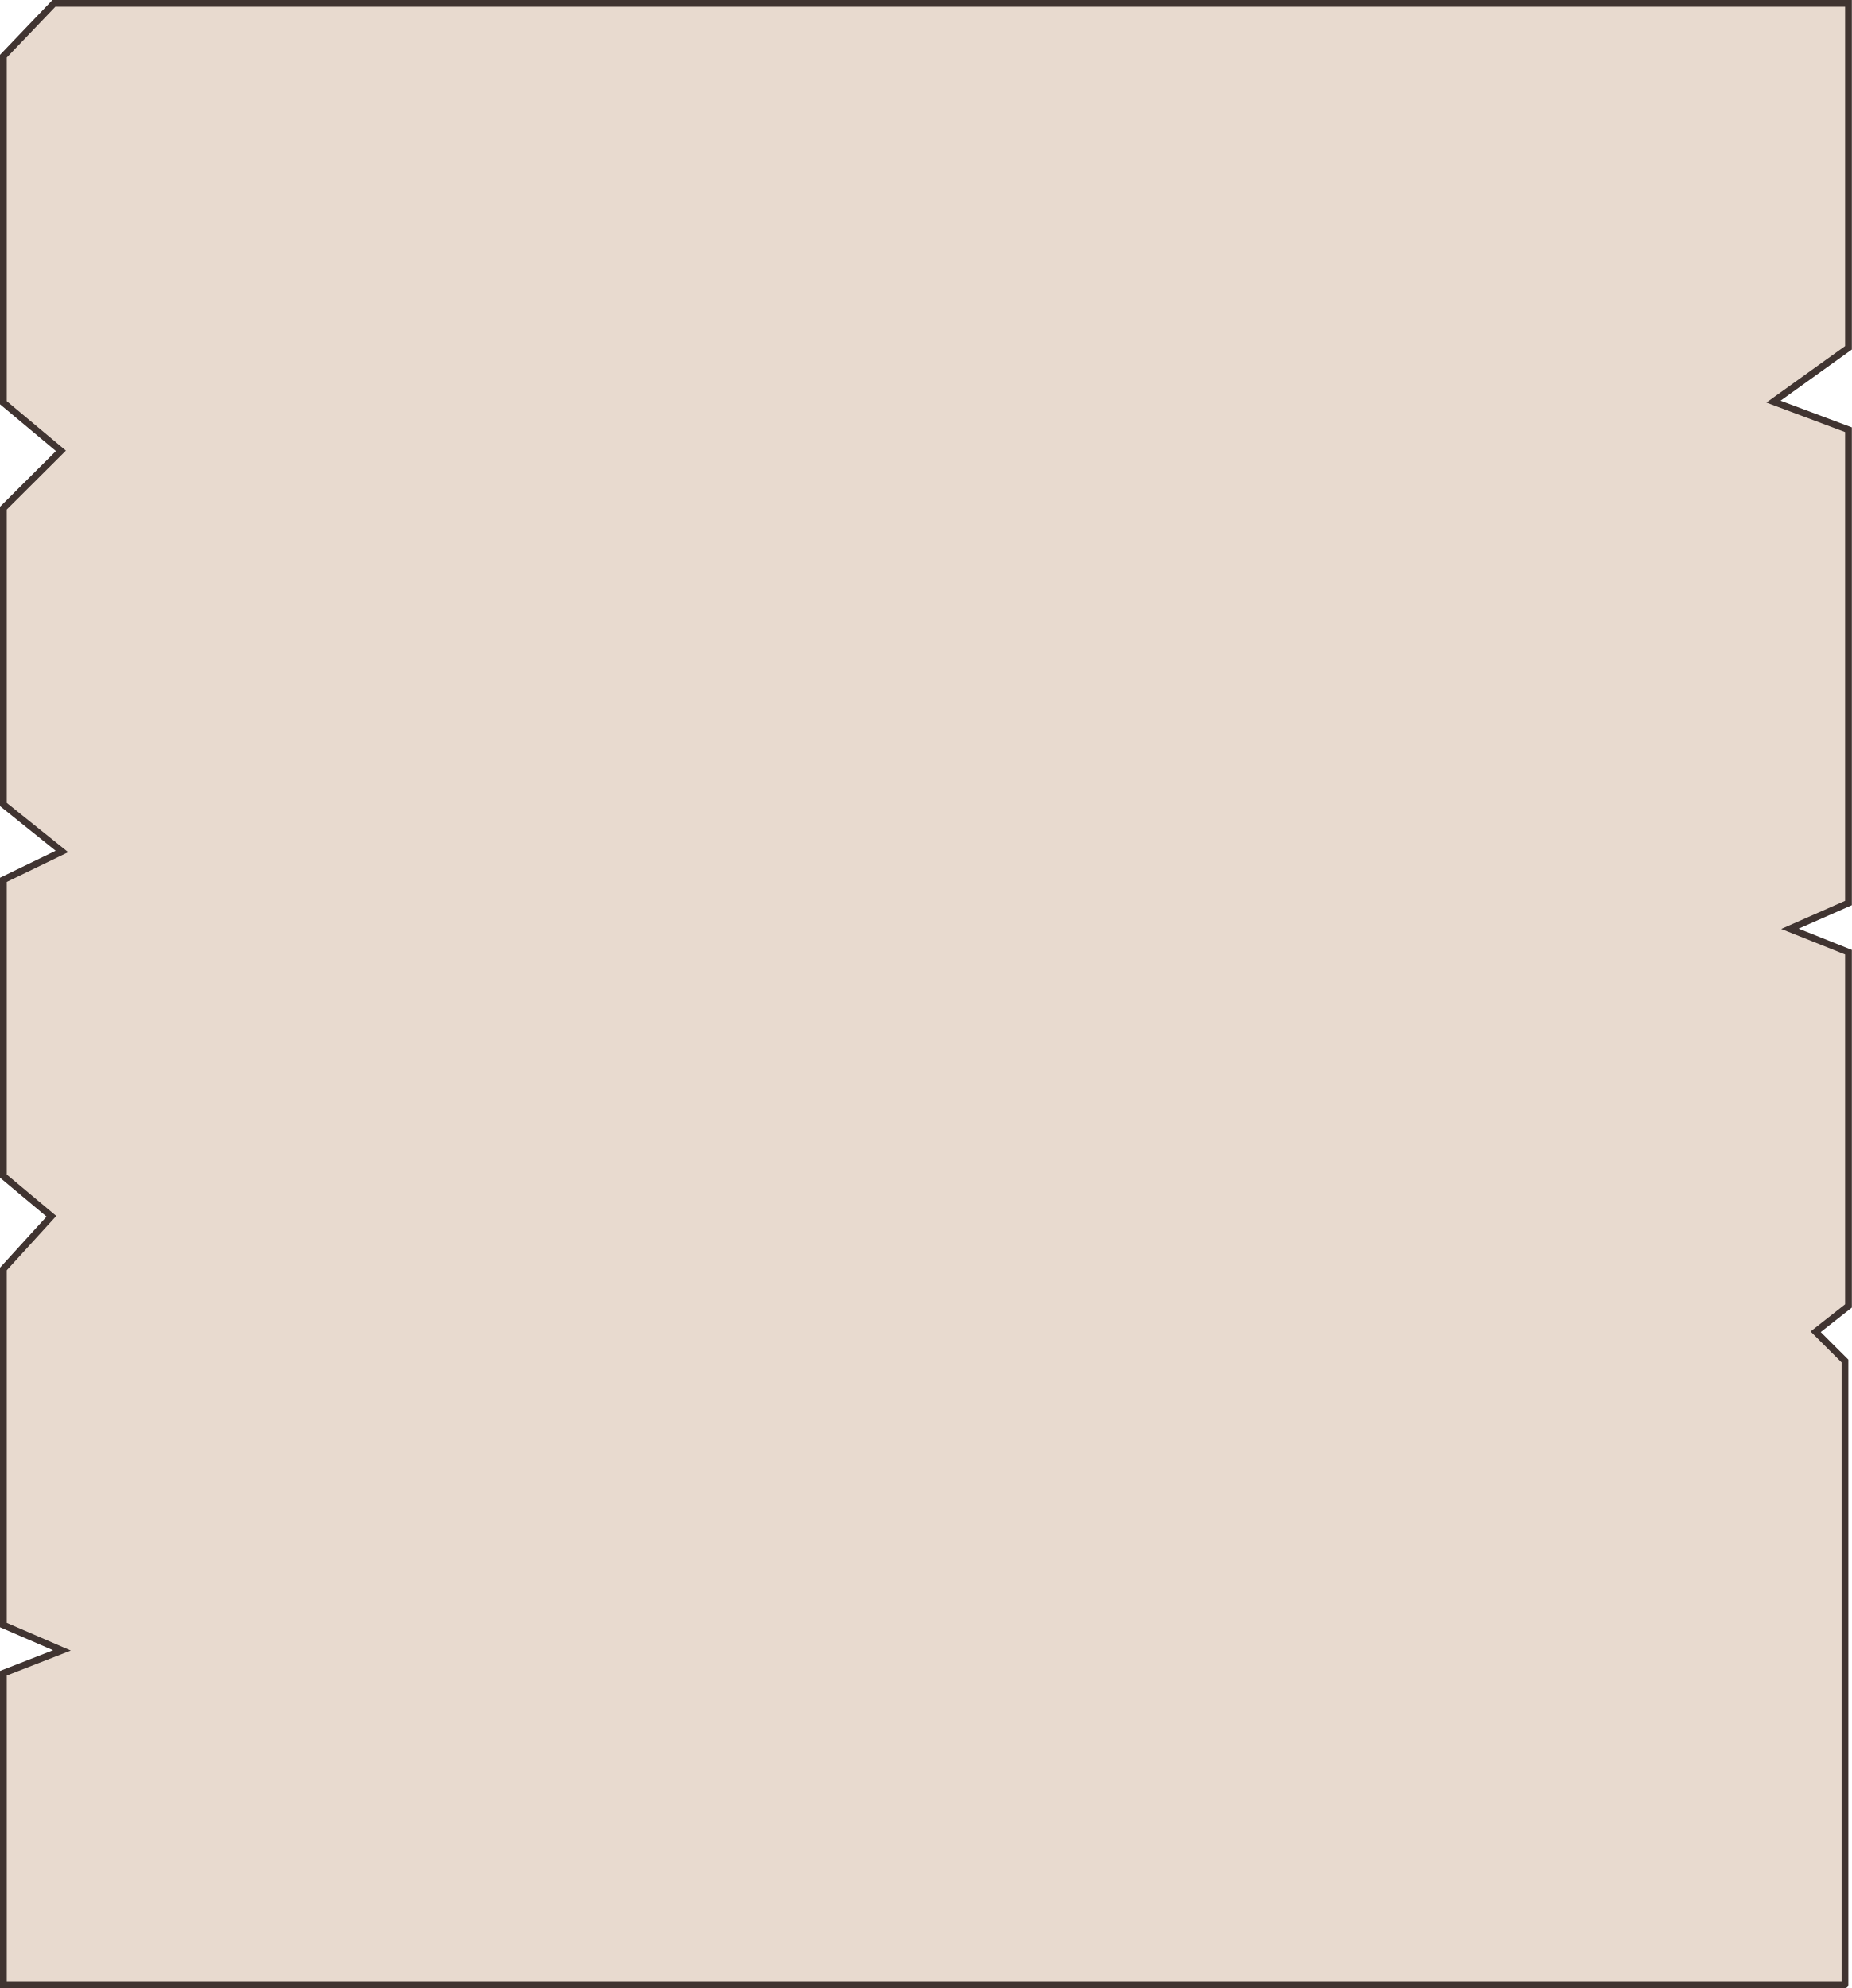
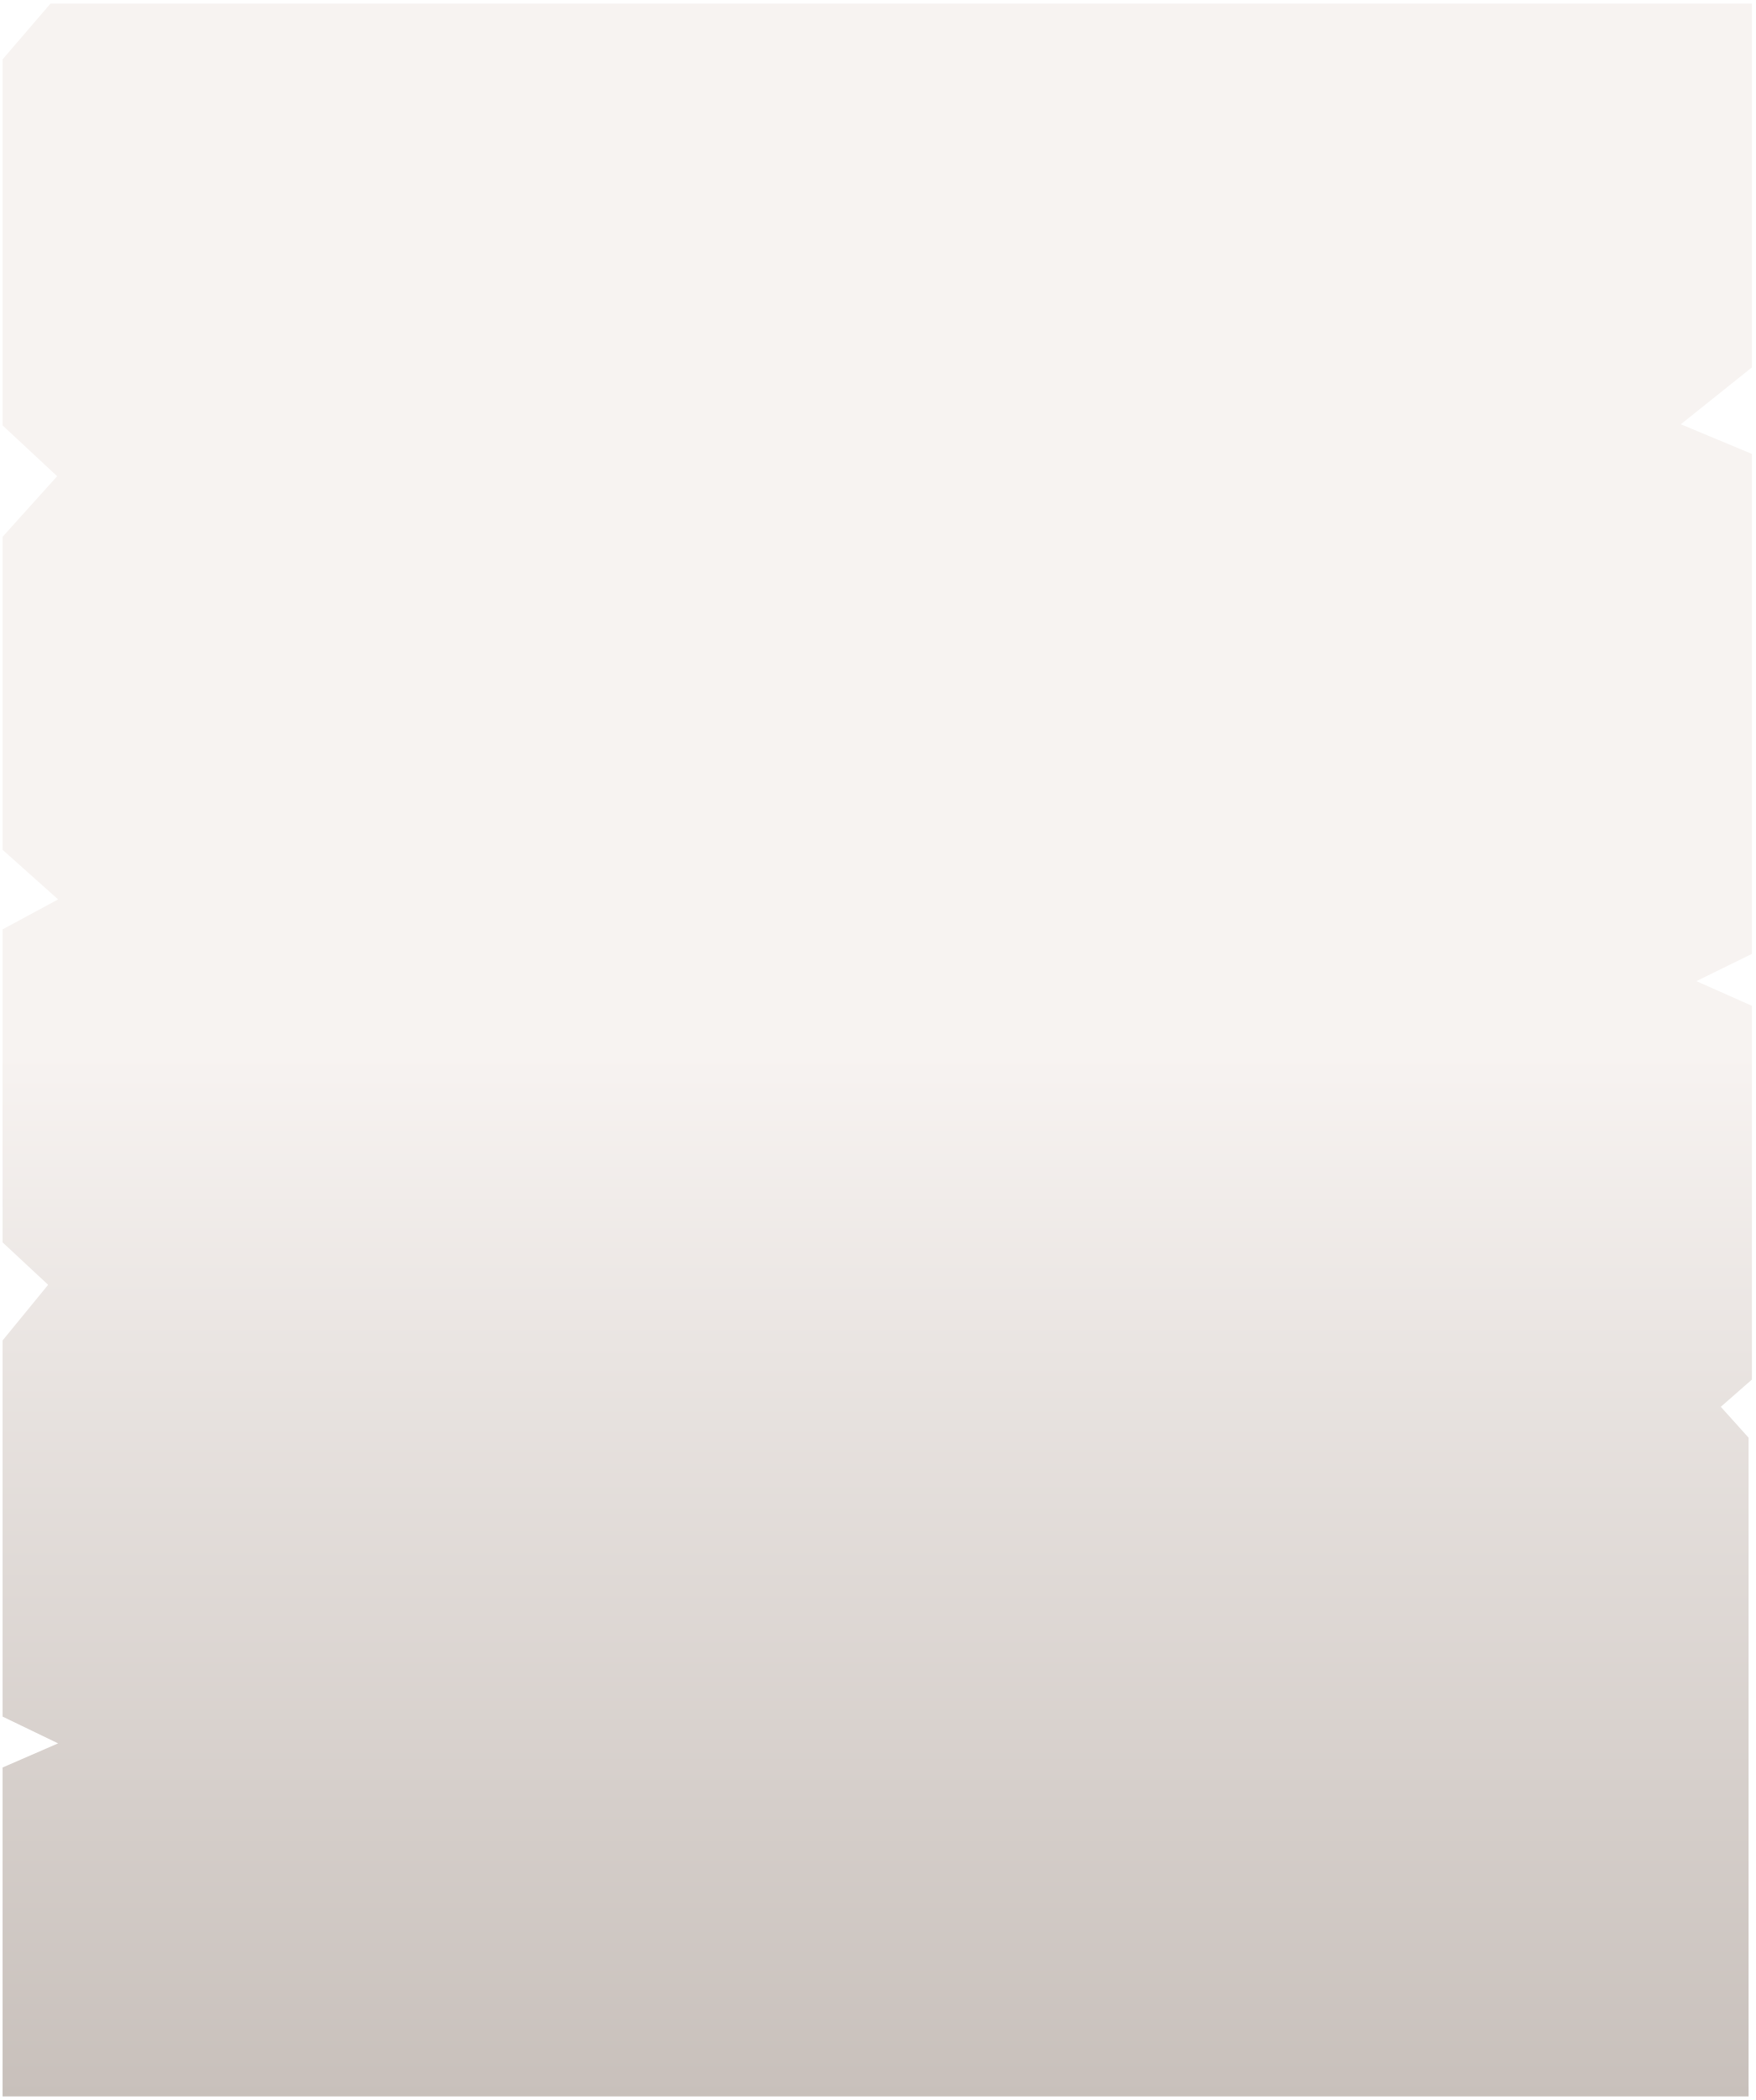
- <svg xmlns="http://www.w3.org/2000/svg" id="Layer_2" viewBox="0 0 274.81 295.01">
+ <svg xmlns="http://www.w3.org/2000/svg" width="275" height="329" viewBox="0 0 275 329" fill="none">
+   <path d="M273.884 328.442V225.24L269.531 220.4L274.405 216.129V157.58L265.709 153.71L274.405 149.439V71.117L263.267 66.467L274.405 57.556V0.558H7.911L0.405 9.301V66.645L8.951 74.608L0.405 84.099V133.135L9.101 140.908L0.405 145.603V194.639L7.54 201.285L0.405 210.006V268.934L9.101 273.128L0.405 276.908V328.442H273.884Z" fill="url(#paint0_linear_16_4)" />
  <defs>
-     <style>.cls-1{fill:#e8dacf;stroke:#403431;stroke-linecap:round;stroke-miterlimit:10;}</style>
+     <linearGradient id="paint0_linear_16_4" x1="137.405" y1="0.558" x2="137.405" y2="328.442" gradientUnits="userSpaceOnUse">
+       <stop offset="0.502" stop-color="#F7F3F1" />
+       <stop offset="1" stop-color="#C8C0BB" />
+     </linearGradient>
  </defs>
-   <g id="Layer_1-2">
-     <polyline class="cls-1" points="273.79 294.51 273.79 201.97 269.44 197.63 274.31 193.8 274.31 141.3 265.62 137.83 274.31 134 274.31 63.77 263.18 59.6 274.31 51.61 274.31 .5 8 .5 .5 8.34 .5 59.76 9.04 66.9 .5 75.41 .5 119.38 9.19 126.35 .5 130.56 .5 174.53 7.63 180.49 .5 188.31 .5 241.15 9.19 244.91 .5 248.3 .5 294.51 273.79 294.51" />
-   </g>
</svg>
